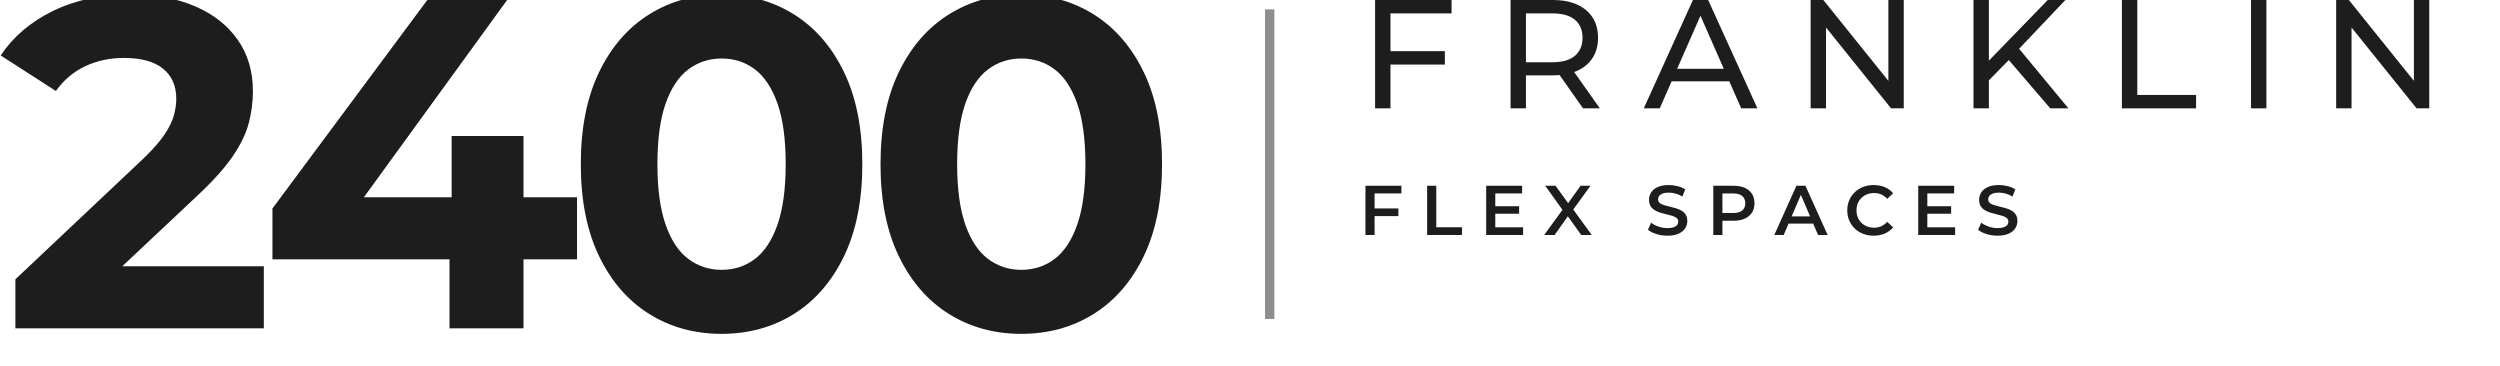
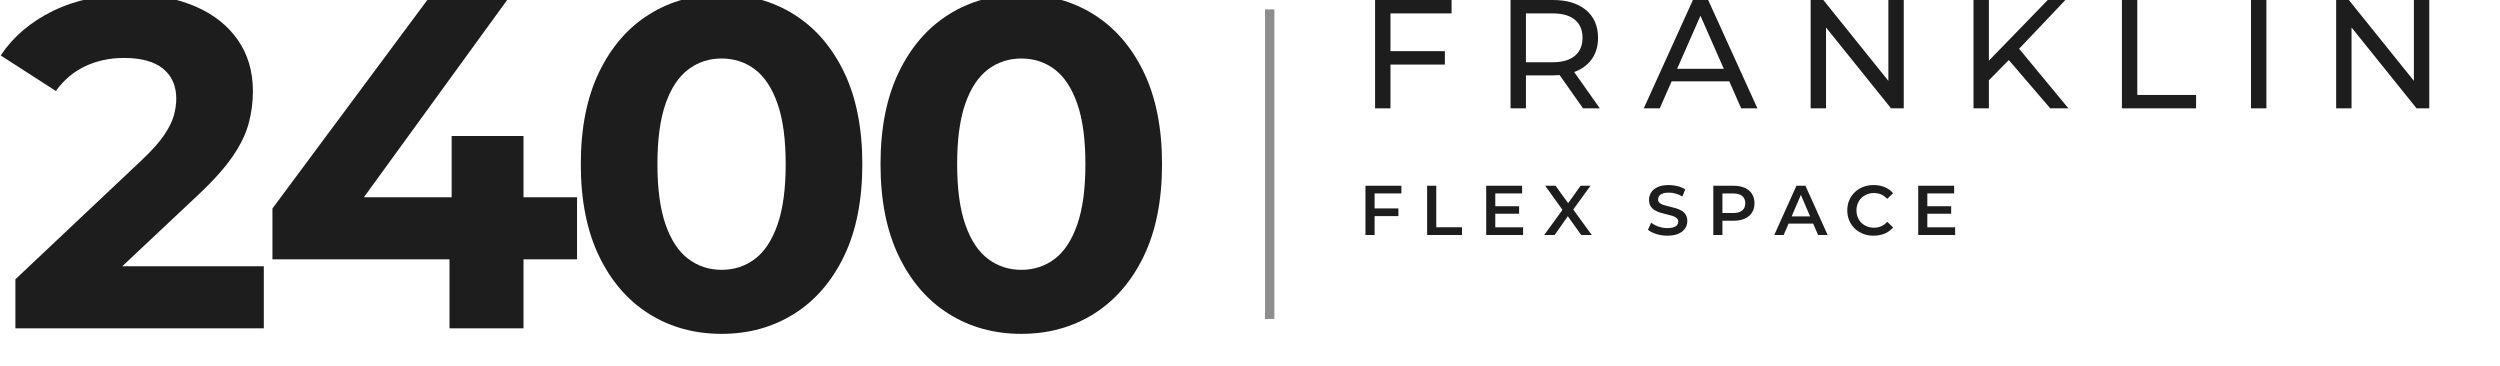
- <svg xmlns="http://www.w3.org/2000/svg" viewBox="0 0 533 78" width="533" height="78" role="img" aria-label="2400 Franklin Flex Spaces">
+ <svg xmlns="http://www.w3.org/2000/svg" viewBox="0 0 533 78" width="533" height="78" role="img" aria-label="2400 Franklin Flex Space">
  <g fill="#1E1D1E">
    <g transform="translate(0 70.00)">
      <path transform="translate(0.00 0) scale(0.1 -0.1)" d="M32.827 0V104.572L303.326 359.691Q334.567 389.329 349.989 412.061Q365.411 434.793 370.618 453.724Q375.825 472.654 375.825 489.482Q375.825 530.567 347.662 553.514Q319.499 576.462 264.38 576.462Q219.501 576.462 182.149 559.057Q144.796 541.652 119.141 506.031L1.482 581.757Q41.292 641.688 113.068 676.732Q184.844 711.776 279.139 711.776Q357.312 711.776 415.881 686.586Q474.45 661.397 506.83 615.112Q539.209 568.827 539.209 505.448Q539.209 471.448 530.408 437.749Q521.606 404.051 496.209 366.853Q470.813 329.654 421.623 283.654L197.832 73.243L167.47 132.314H562.45V0Z" />
      <path transform="translate(55.00 0) scale(0.1 -0.1)" d="M30.844 147.153V255.518L361.031 700H531.226L208.419 255.518L129.192 279.467H680.243V147.153ZM408.326 0V147.153L412.912 279.467V410H566.124V0Z" />
      <path transform="translate(119.90 0) scale(0.1 -0.1)" d="M339.363 -11.776Q253 -11.776 185.12 30.62Q117.241 73.017 78.249 153.81Q39.258 234.603 39.258 350Q39.258 465.397 78.249 546.19Q117.241 626.983 185.12 669.38Q253 711.776 339.363 711.776Q425.725 711.776 493.605 669.38Q561.484 626.983 600.476 546.19Q639.467 465.397 639.467 350Q639.467 234.603 600.476 153.81Q561.484 73.017 493.605 30.62Q425.725 -11.776 339.363 -11.776ZM339.363 124.728Q379.861 124.728 410.533 147.969Q441.204 171.209 458.643 221.071Q476.082 270.932 476.082 350Q476.082 429.465 458.643 479.128Q441.204 528.791 410.533 552.031Q379.861 575.272 339.363 575.272Q299.467 575.272 268.494 552.031Q237.521 528.791 220.082 479.128Q202.643 429.465 202.643 350Q202.643 270.932 220.082 221.071Q237.521 171.209 268.494 147.969Q299.467 124.728 339.363 124.728Z" />
      <path transform="translate(183.80 0) scale(0.1 -0.1)" d="M339.363 -11.776Q253 -11.776 185.12 30.62Q117.241 73.017 78.249 153.81Q39.258 234.603 39.258 350Q39.258 465.397 78.249 546.19Q117.241 626.983 185.12 669.38Q253 711.776 339.363 711.776Q425.725 711.776 493.605 669.38Q561.484 626.983 600.476 546.19Q639.467 465.397 639.467 350Q639.467 234.603 600.476 153.81Q561.484 73.017 493.605 30.62Q425.725 -11.776 339.363 -11.776ZM339.363 124.728Q379.861 124.728 410.533 147.969Q441.204 171.209 458.643 221.071Q476.082 270.932 476.082 350Q476.082 429.465 458.643 479.128Q441.204 528.791 410.533 552.031Q379.861 575.272 339.363 575.272Q299.467 575.272 268.494 552.031Q237.521 528.791 220.082 479.128Q202.643 429.465 202.643 350Q202.643 270.932 220.082 221.071Q237.521 171.209 268.494 147.969Q299.467 124.728 339.363 124.728Z" />
    </g>
    <rect x="269.70" y="2" width="2" height="66.00" opacity=".5" />
    <g transform="translate(289.70 23.10)">
      <path transform="translate(0.00 0) scale(0.033 -0.033)" d="M105.131 0V700H599.201V613.439H204.515V0ZM195.293 282.93V369.491H555.89V282.93Z" />
      <path transform="translate(28.88 0) scale(0.033 -0.033)" d="M105.131 0V700H378.445Q514.201 700 592.268 635.277Q670.335 570.555 670.335 455.643Q670.335 380.265 635.224 325.81Q600.113 271.354 534.812 242.165Q469.512 212.976 378.445 212.976H160.046L204.515 259.134V0ZM573.418 0 394.64 254H502.402L682.024 0ZM204.515 249.311 160.046 297.847H375.378Q471.354 297.847 520.73 339.413Q570.107 380.979 570.107 455.643Q570.107 531.308 520.73 572.374Q471.354 613.439 375.378 613.439H160.046L204.515 662.82Z" />
      <path transform="translate(60.79 0) scale(0.033 -0.033)" d="M-1.134 0 316.265 700H414.805L733.049 0H628.131L344.912 644.308H385.314L102.094 0ZM133.735 174.686 161.469 255.335H555.088L583.668 174.686Z" />
      <path transform="translate(92.86 0) scale(0.033 -0.033)" d="M105.131 0V700H187.158L649.509 125.186H607.262V700H706.646V0H624.619L162.268 574.814H204.515V0Z" />
      <path transform="translate(127.58 0) scale(0.033 -0.033)" d="M192.915 169.332 187.847 290.917 584.775 700H698.759L391.515 376.155L335.601 314.485ZM105.131 0V700H204.515V0ZM601.018 0 314.466 333.93 380.982 407.735 718.381 0Z" />
      <path transform="translate(159.22 0) scale(0.033 -0.033)" d="M105.131 0V700H204.515V86.561H584.357V0Z" />
      <path transform="translate(186.75 0) scale(0.033 -0.033)" d="M105.131 0V700H204.515V0Z" />
      <path transform="translate(204.90 0) scale(0.033 -0.033)" d="M105.131 0V700H187.158L649.509 125.186H607.262V700H706.646V0H624.619L162.268 574.814H204.515V0Z" />
    </g>
    <g transform="translate(289.70 50.10)">
      <path transform="translate(0.00 0) scale(0.015 -0.015)" d="M94.44 0V700H605.103V590.785H224.215V0ZM213.44 268.405V377.621H562.362V268.405Z" />
      <path transform="translate(13.15 0) scale(0.015 -0.015)" d="M94.44 0V700H224.215V109.862H589.845V0Z" />
      <path transform="translate(25.74 0) scale(0.015 -0.015)" d="M94.44 0V700H605.103V590.785H223.698V109.215H618.974V0ZM213.793 302.216V408.655H562.362V302.216Z" />
      <path transform="translate(39.39 0) scale(0.015 -0.015)" d="M8.543 0 304 406.396 303.871 308.44 22.767 700H170.224L379.31 410.396L318.552 409.396L526.25 700H667.06L387.698 314.828V409.172L684.672 0H534.828L315.293 307.698L373.793 307.828L157.388 0Z" />
      <path transform="translate(61.12 0) scale(0.015 -0.015)" d="M311.034 -9.905Q229.129 -9.905 154.095 13.578Q79.06 37.06 34.767 74.285L80.293 174.888Q122.457 141.534 184.392 119.681Q246.328 97.827 311.293 97.827Q366.19 97.827 400.056 109.728Q433.923 121.629 449.888 142.319Q465.854 163.009 465.854 188.94Q465.854 221 443.112 240.272Q420.371 259.543 383.694 271.397Q347.017 283.25 302.535 293.056Q258.052 302.862 213.504 316.427Q168.957 329.991 132.28 351.685Q95.604 373.379 72.862 409.138Q50.121 444.897 50.121 500.897Q50.121 558.06 80.526 605.466Q110.931 652.871 173.418 681.388Q235.905 709.905 331.715 709.905Q394.879 709.905 456.914 694.034Q518.948 678.164 565.241 648.034L523.845 546.69Q477.069 575.302 427.263 588.737Q377.457 602.173 330.586 602.173Q277.431 602.173 243.5 589.207Q209.569 576.241 194.103 554.923Q178.638 533.604 178.638 506.802Q178.638 474.871 201.379 455.664Q224.121 436.457 260.797 425.103Q297.474 413.75 342.021 403.573Q386.569 393.396 431.052 380.267Q475.534 367.138 512.211 345.879Q548.888 324.621 571.629 288.927Q594.371 253.233 594.371 198.233Q594.371 142.069 563.53 94.664Q532.69 47.259 469.832 18.677Q406.974 -9.905 311.034 -9.905Z" />
      <path transform="translate(74.16 0) scale(0.015 -0.015)" d="M94.44 0V700H381.81Q474.586 700 541.297 670.177Q608.009 640.353 643.961 584.336Q679.914 528.319 679.914 450.802Q679.914 374.155 643.961 318.203Q608.009 262.25 541.297 232.362Q474.586 202.474 381.81 202.474H166.233L224.215 262.552V0ZM224.215 248.741 166.233 312.207H376.388Q461.957 312.207 505.483 348.573Q549.009 384.94 549.009 450.802Q549.009 517.535 505.483 553.901Q461.957 590.267 376.388 590.267H166.233L224.215 653.733Z" />
      <path transform="translate(88.65 0) scale(0.015 -0.015)" d="M-5.069 0 309.638 700H438.026L753.603 0H617.569L347.164 630.664H399.112L128.707 0ZM140.362 162.052 175.112 264.138H552.836L588.457 162.052Z" />
      <path transform="translate(103.48 0) scale(0.015 -0.015)" d="M418.129 -9.905Q337.612 -9.905 269.159 16.595Q200.707 43.095 150.384 91.659Q100.06 140.224 71.931 205.918Q43.802 271.612 43.802 350Q43.802 428.388 71.931 494.082Q100.06 559.776 150.819 608.341Q201.578 656.905 270.03 683.405Q338.483 709.905 419 709.905Q504.586 709.905 575.815 680.435Q647.043 650.966 695.56 593.414L611.862 513.526Q573.897 555.138 526.819 575.767Q479.741 596.397 424.905 596.397Q370.491 596.397 324.819 578.302Q279.146 560.207 245.457 527.194Q211.767 494.181 193.237 449.056Q174.707 403.931 174.707 350Q174.707 296.069 193.237 250.944Q211.767 205.819 245.457 172.806Q279.146 139.793 324.819 121.698Q370.491 103.603 424.905 103.603Q479.741 103.603 526.819 124.233Q573.897 144.862 611.862 187.345L695.56 107.457Q647.043 50.034 575.815 20.065Q504.586 -9.905 418.129 -9.905Z" />
      <path transform="translate(117.85 0) scale(0.015 -0.015)" d="M94.44 0V700H605.103V590.785H223.698V109.215H618.974V0ZM213.793 302.216V408.655H562.362V302.216Z" />
-       <path transform="translate(131.50 0) scale(0.015 -0.015)" d="M311.034 -9.905Q229.129 -9.905 154.095 13.578Q79.06 37.06 34.767 74.285L80.293 174.888Q122.457 141.534 184.392 119.681Q246.328 97.827 311.293 97.827Q366.19 97.827 400.056 109.728Q433.923 121.629 449.888 142.319Q465.854 163.009 465.854 188.94Q465.854 221 443.112 240.272Q420.371 259.543 383.694 271.397Q347.017 283.25 302.535 293.056Q258.052 302.862 213.504 316.427Q168.957 329.991 132.28 351.685Q95.604 373.379 72.862 409.138Q50.121 444.897 50.121 500.897Q50.121 558.06 80.526 605.466Q110.931 652.871 173.418 681.388Q235.905 709.905 331.715 709.905Q394.879 709.905 456.914 694.034Q518.948 678.164 565.241 648.034L523.845 546.69Q477.069 575.302 427.263 588.737Q377.457 602.173 330.586 602.173Q277.431 602.173 243.5 589.207Q209.569 576.241 194.103 554.923Q178.638 533.604 178.638 506.802Q178.638 474.871 201.379 455.664Q224.121 436.457 260.797 425.103Q297.474 413.75 342.021 403.573Q386.569 393.396 431.052 380.267Q475.534 367.138 512.211 345.879Q548.888 324.621 571.629 288.927Q594.371 253.233 594.371 198.233Q594.371 142.069 563.53 94.664Q532.69 47.259 469.832 18.677Q406.974 -9.905 311.034 -9.905Z" />
    </g>
  </g>
</svg>
